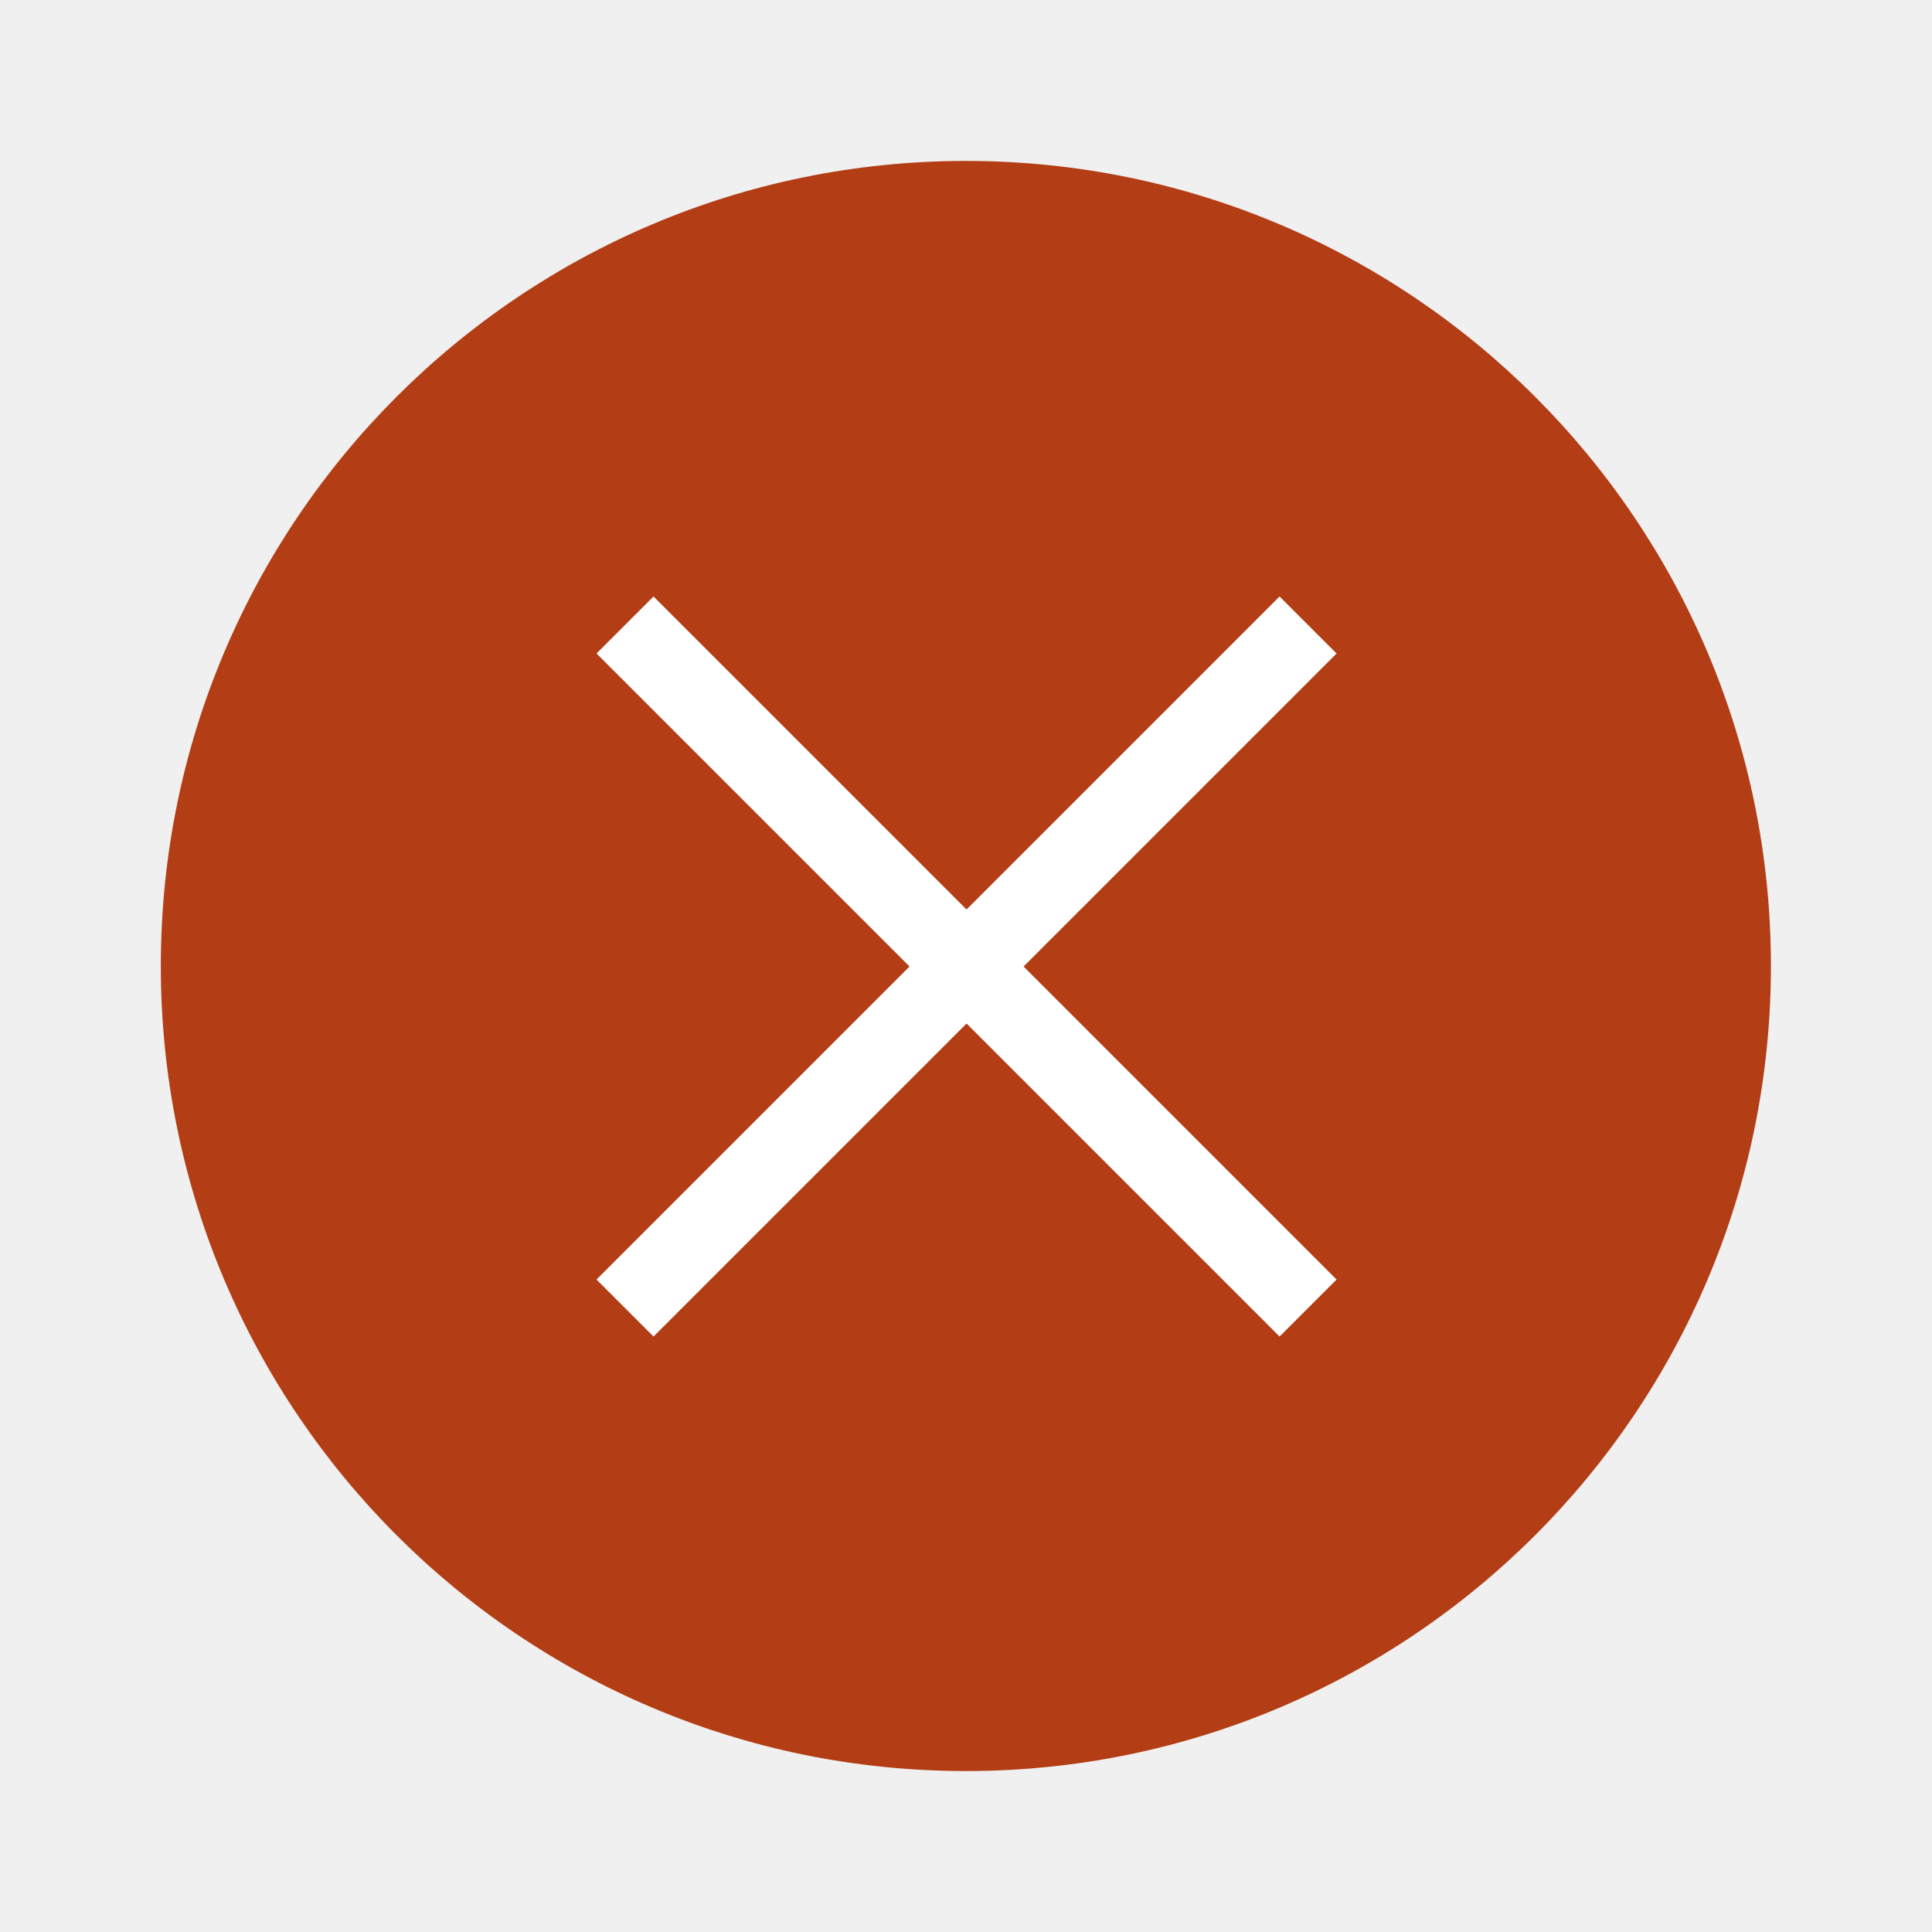
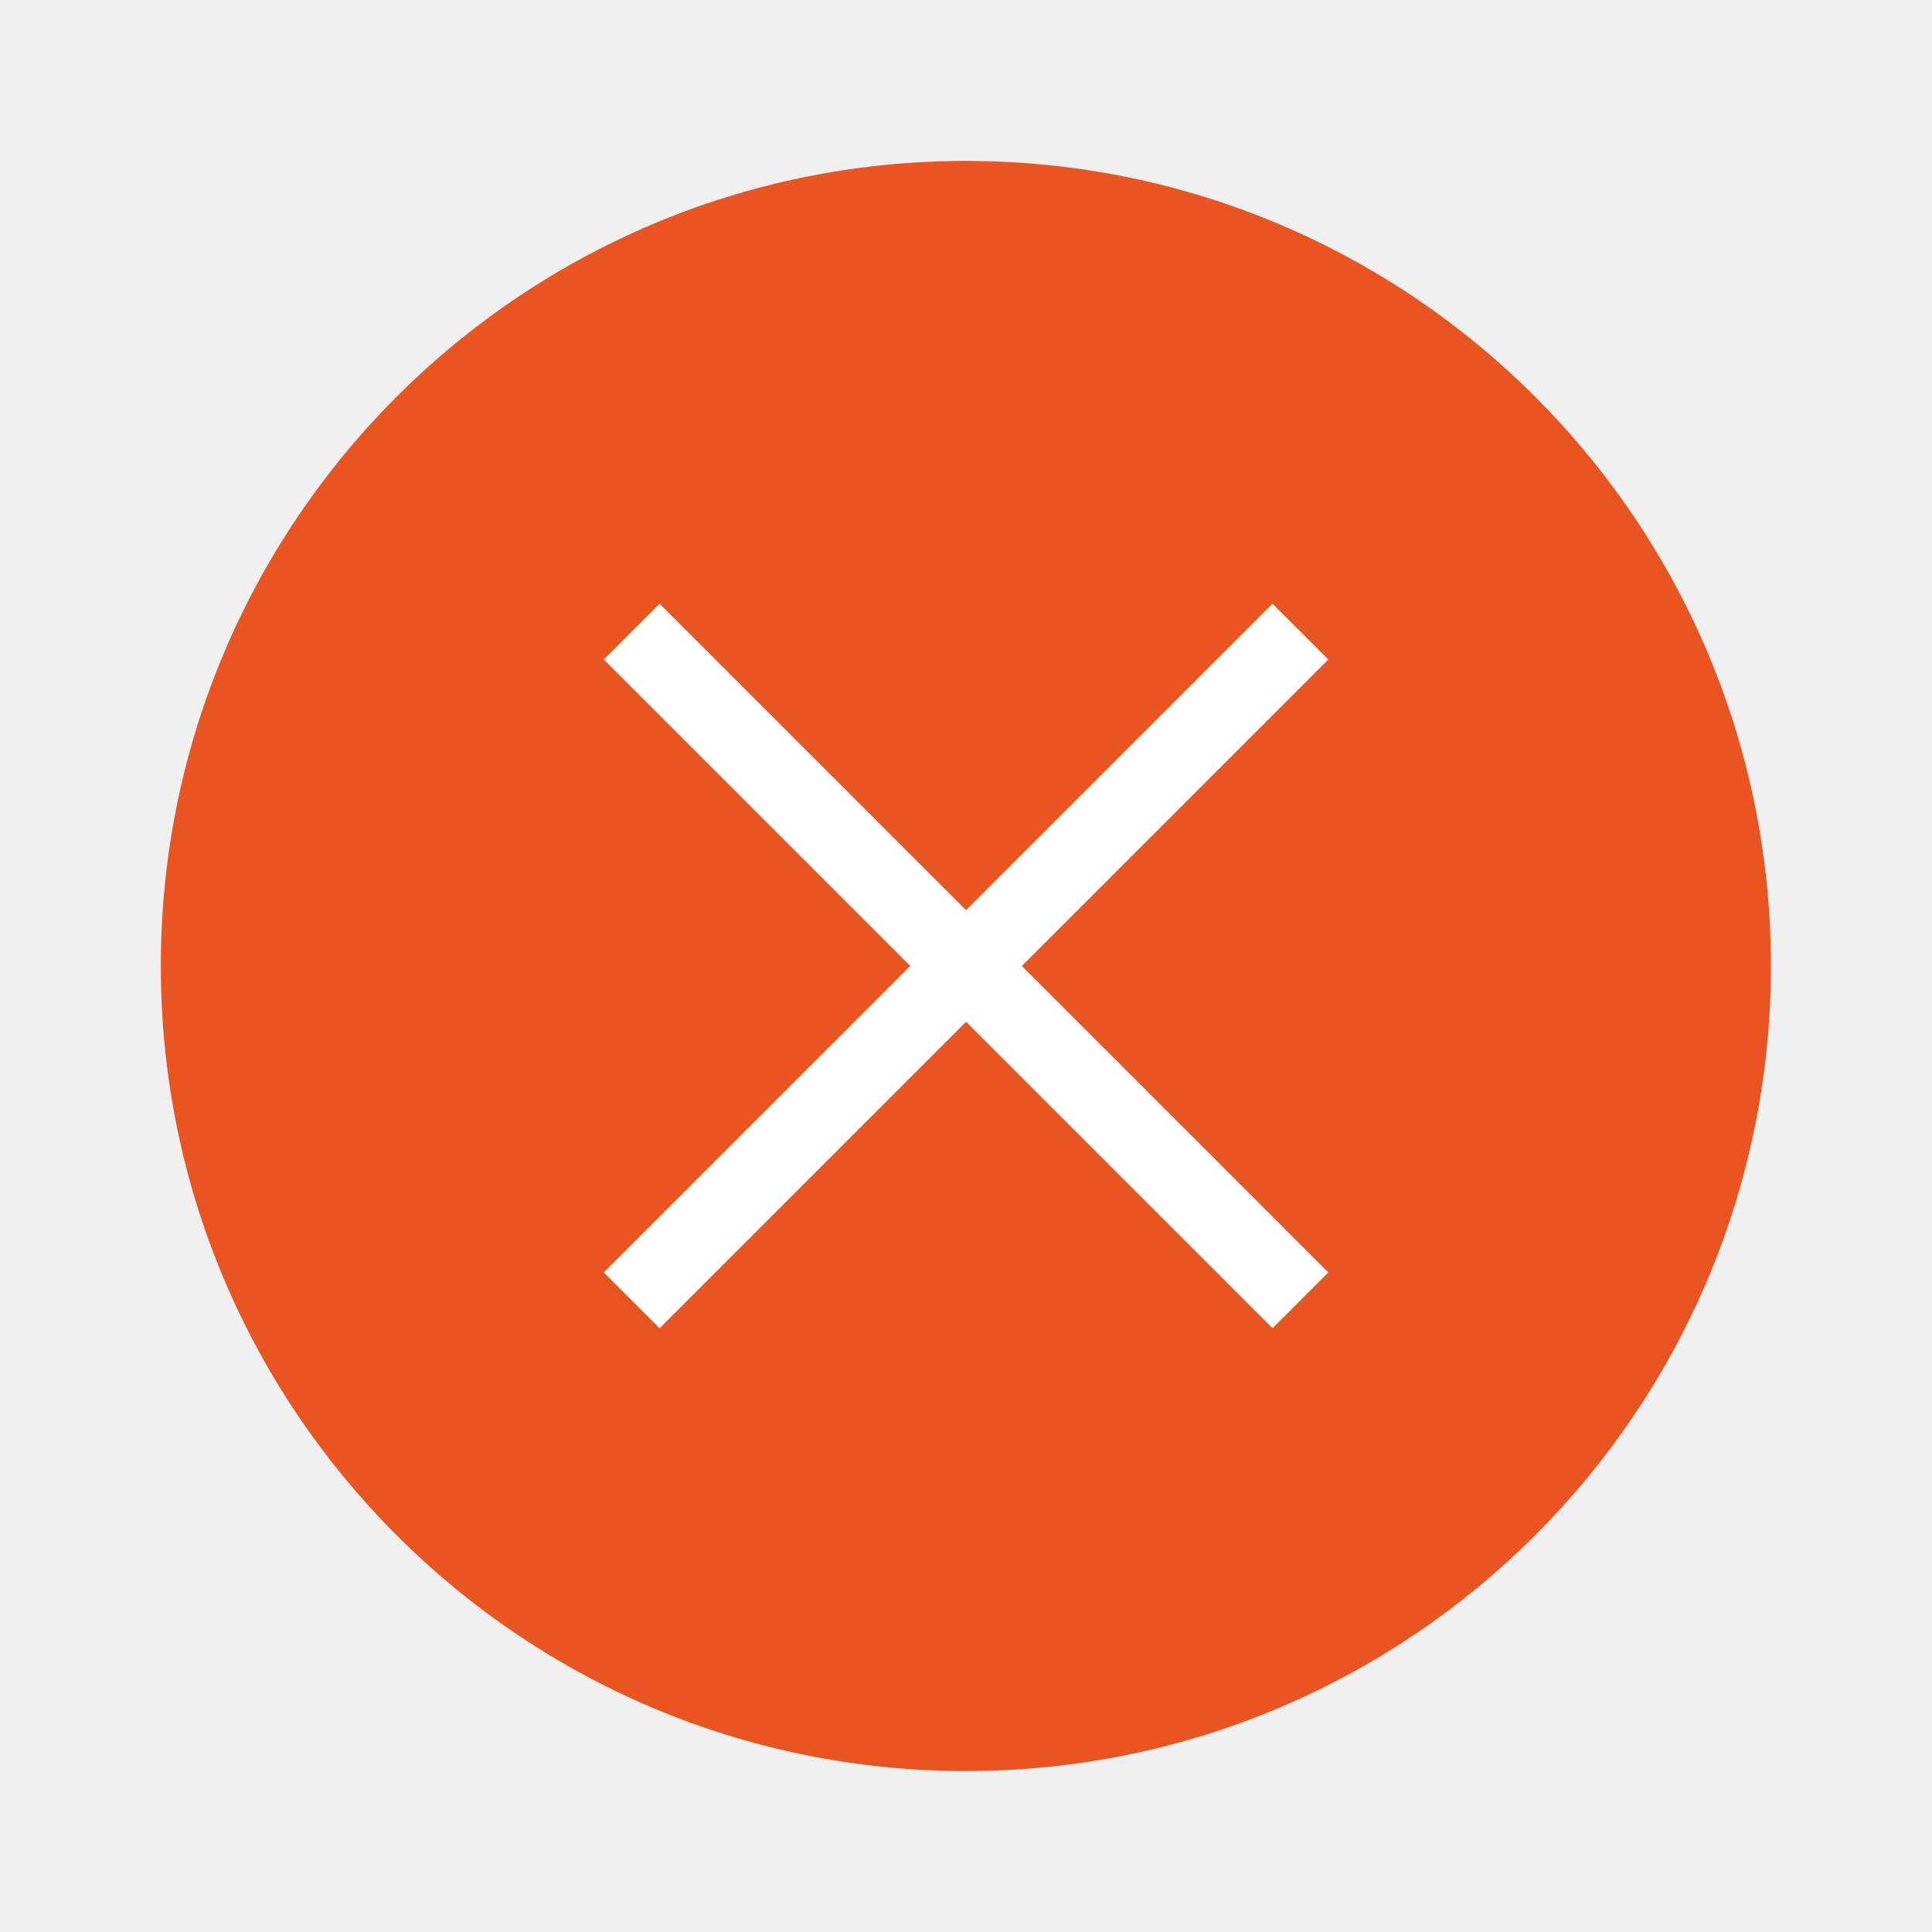
<svg xmlns="http://www.w3.org/2000/svg" width="24" height="24" version="1.1" viewBox="0 0 6.35 6.35" id="svg4636">
  <defs id="defs4640" />
  <g transform="translate(0.2645638,-290.915)" id="g4634">
-     <circle cx="2.91" cy="294.09" r="2.646" id="circle4626" style="fill:#b33d14;stroke-width:0.661" />
-     <g transform="rotate(-45,2.9104,294.09)" id="g4632" style="fill:#ffffff;stroke-width:0.29">
+     <circle cx="2.91" cy="294.09" r="2.646" id="circle4626" style="fill:#e95420;stroke-width:0.661" />
+     <g transform="matrix(0.6922639,-0.6922599,0.6922639,0.6922599,-202.6939,92.51637)" id="g4632" style="fill:#ffffff;stroke-width:0.29">
      <rect x="1.323" y="293.96" width="3.175" height="0.265" id="rect4628" />
-       <rect transform="rotate(-90)" x="-295.68" y="2.778" width="3.175" height="0.265" id="rect4630" />
+       <rect transform="matrix(2.8943627e-6,-1,1,-2.8943627e-6,0,0)" x="-295.68" y="2.779" width="3.175" height="0.265" id="rect4630" style="stroke-width:0.29" />
    </g>
  </g>
</svg>
